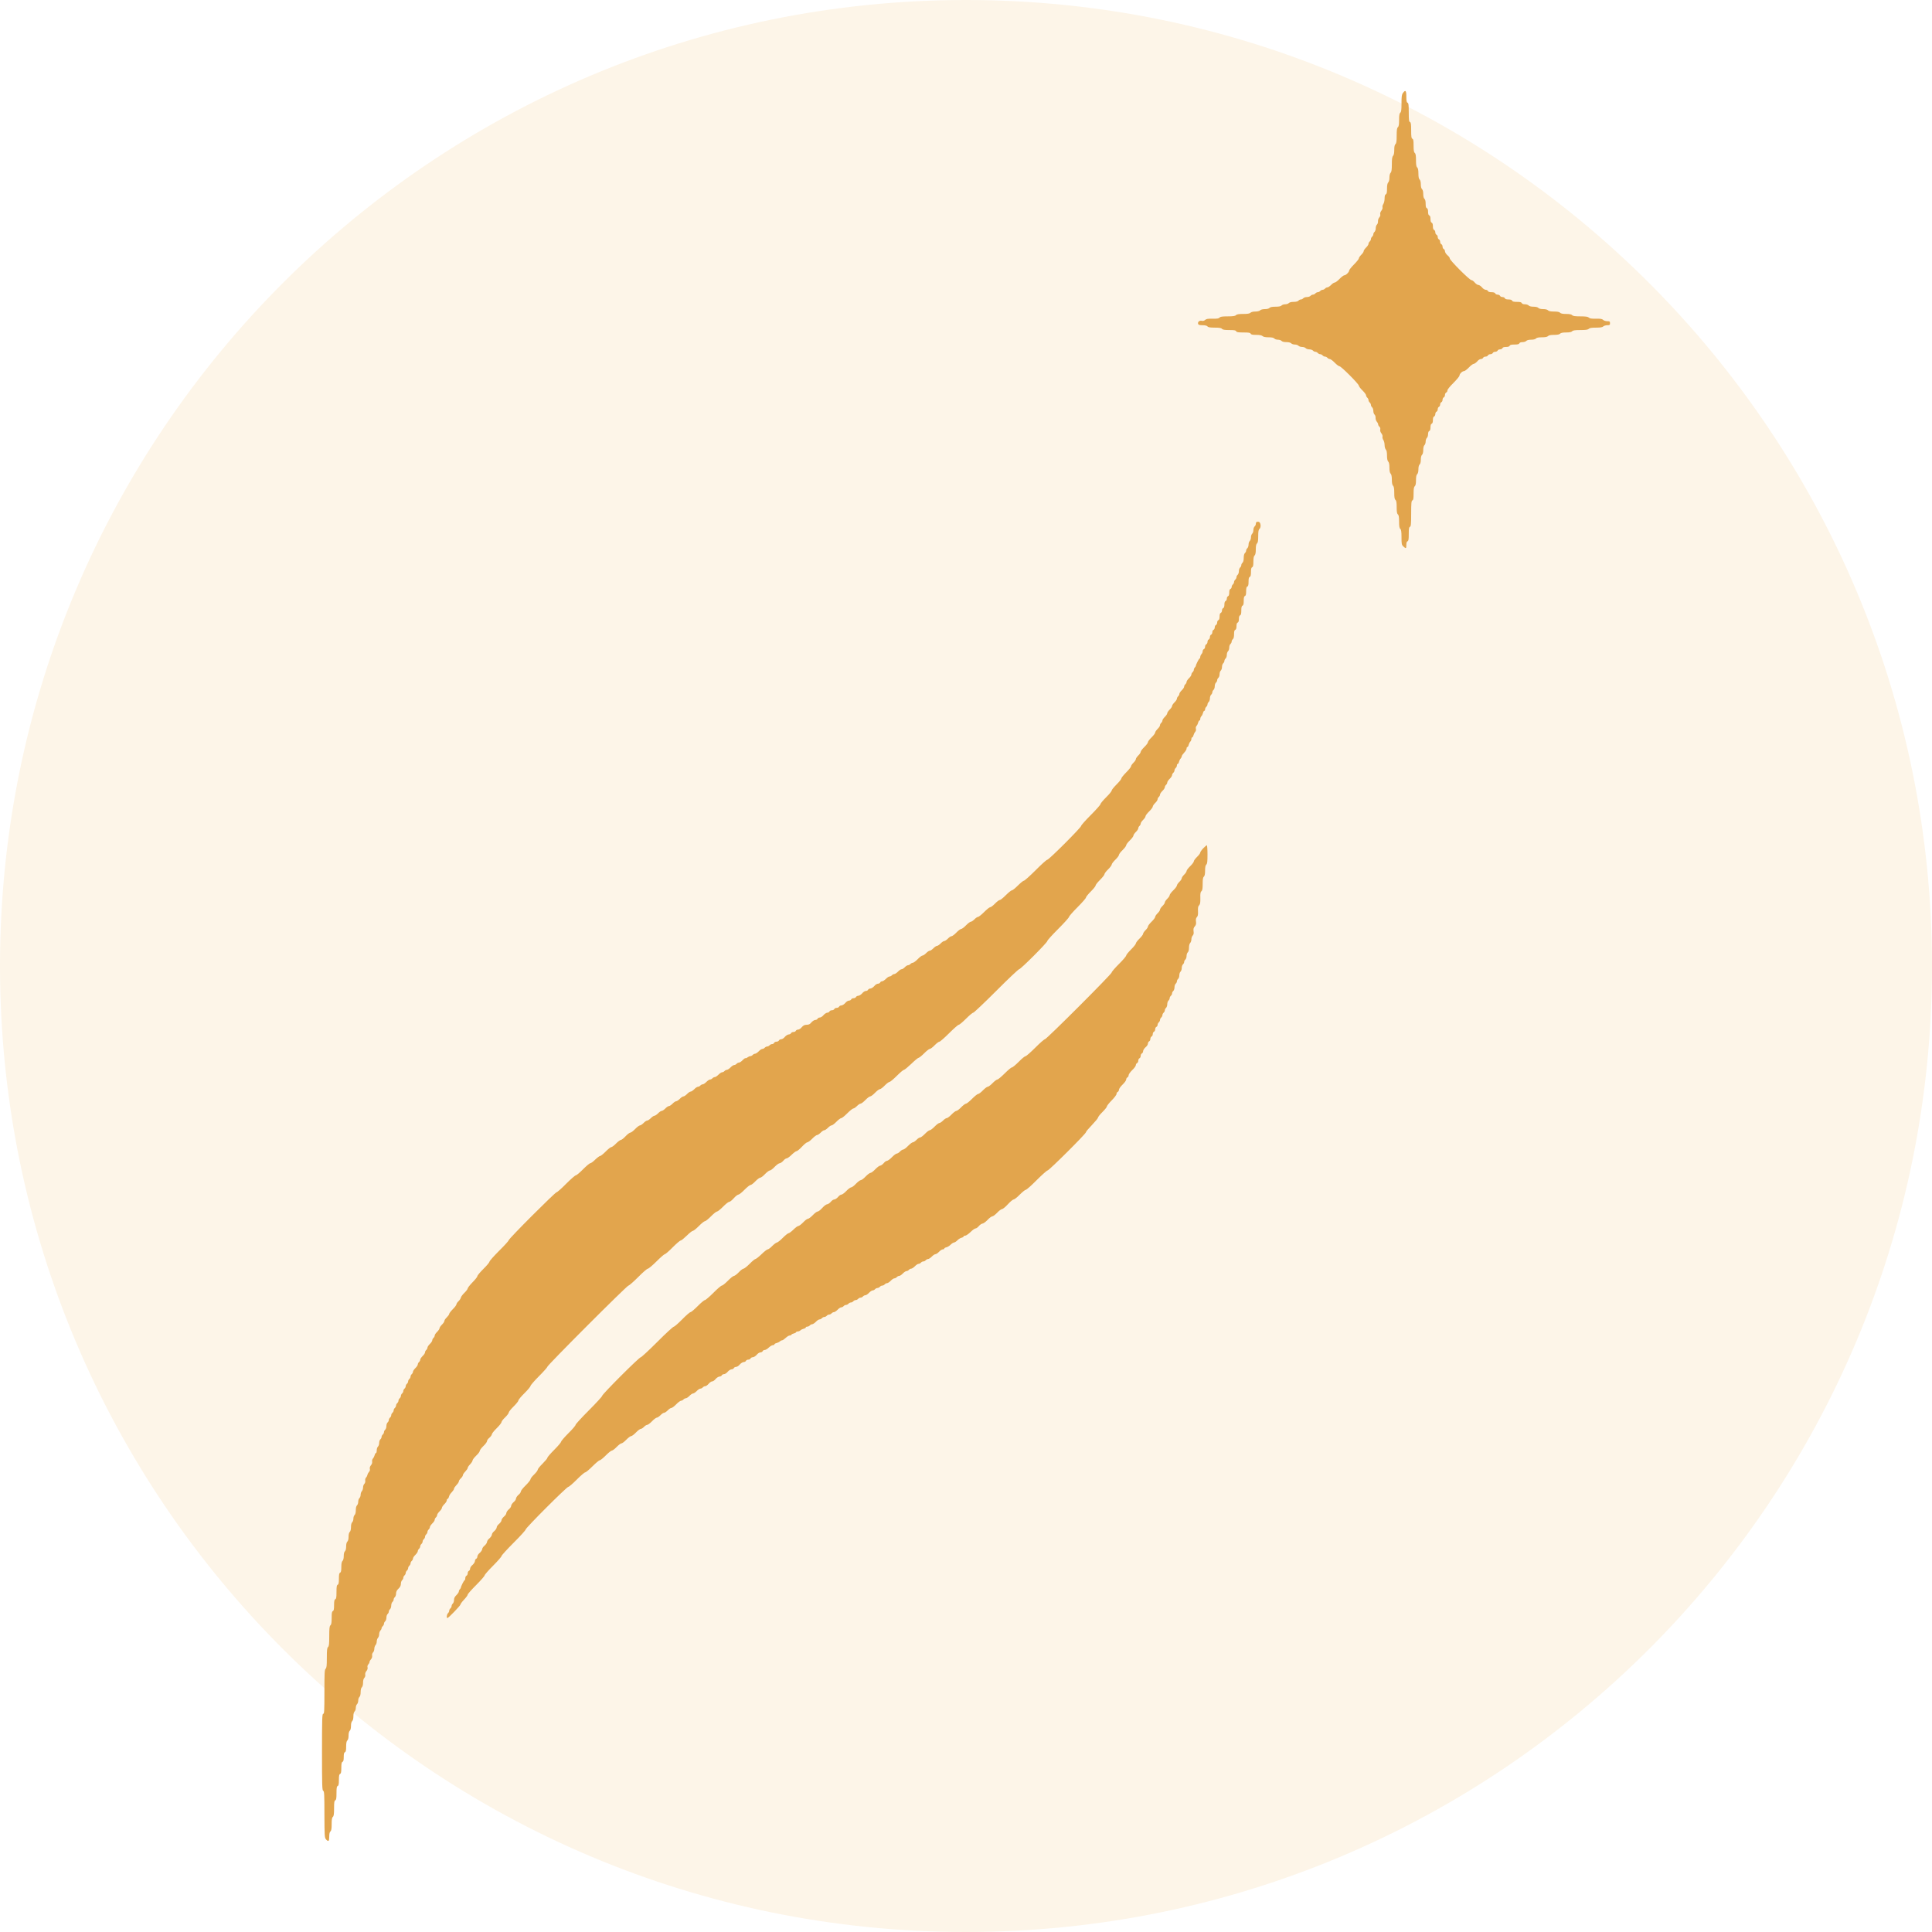
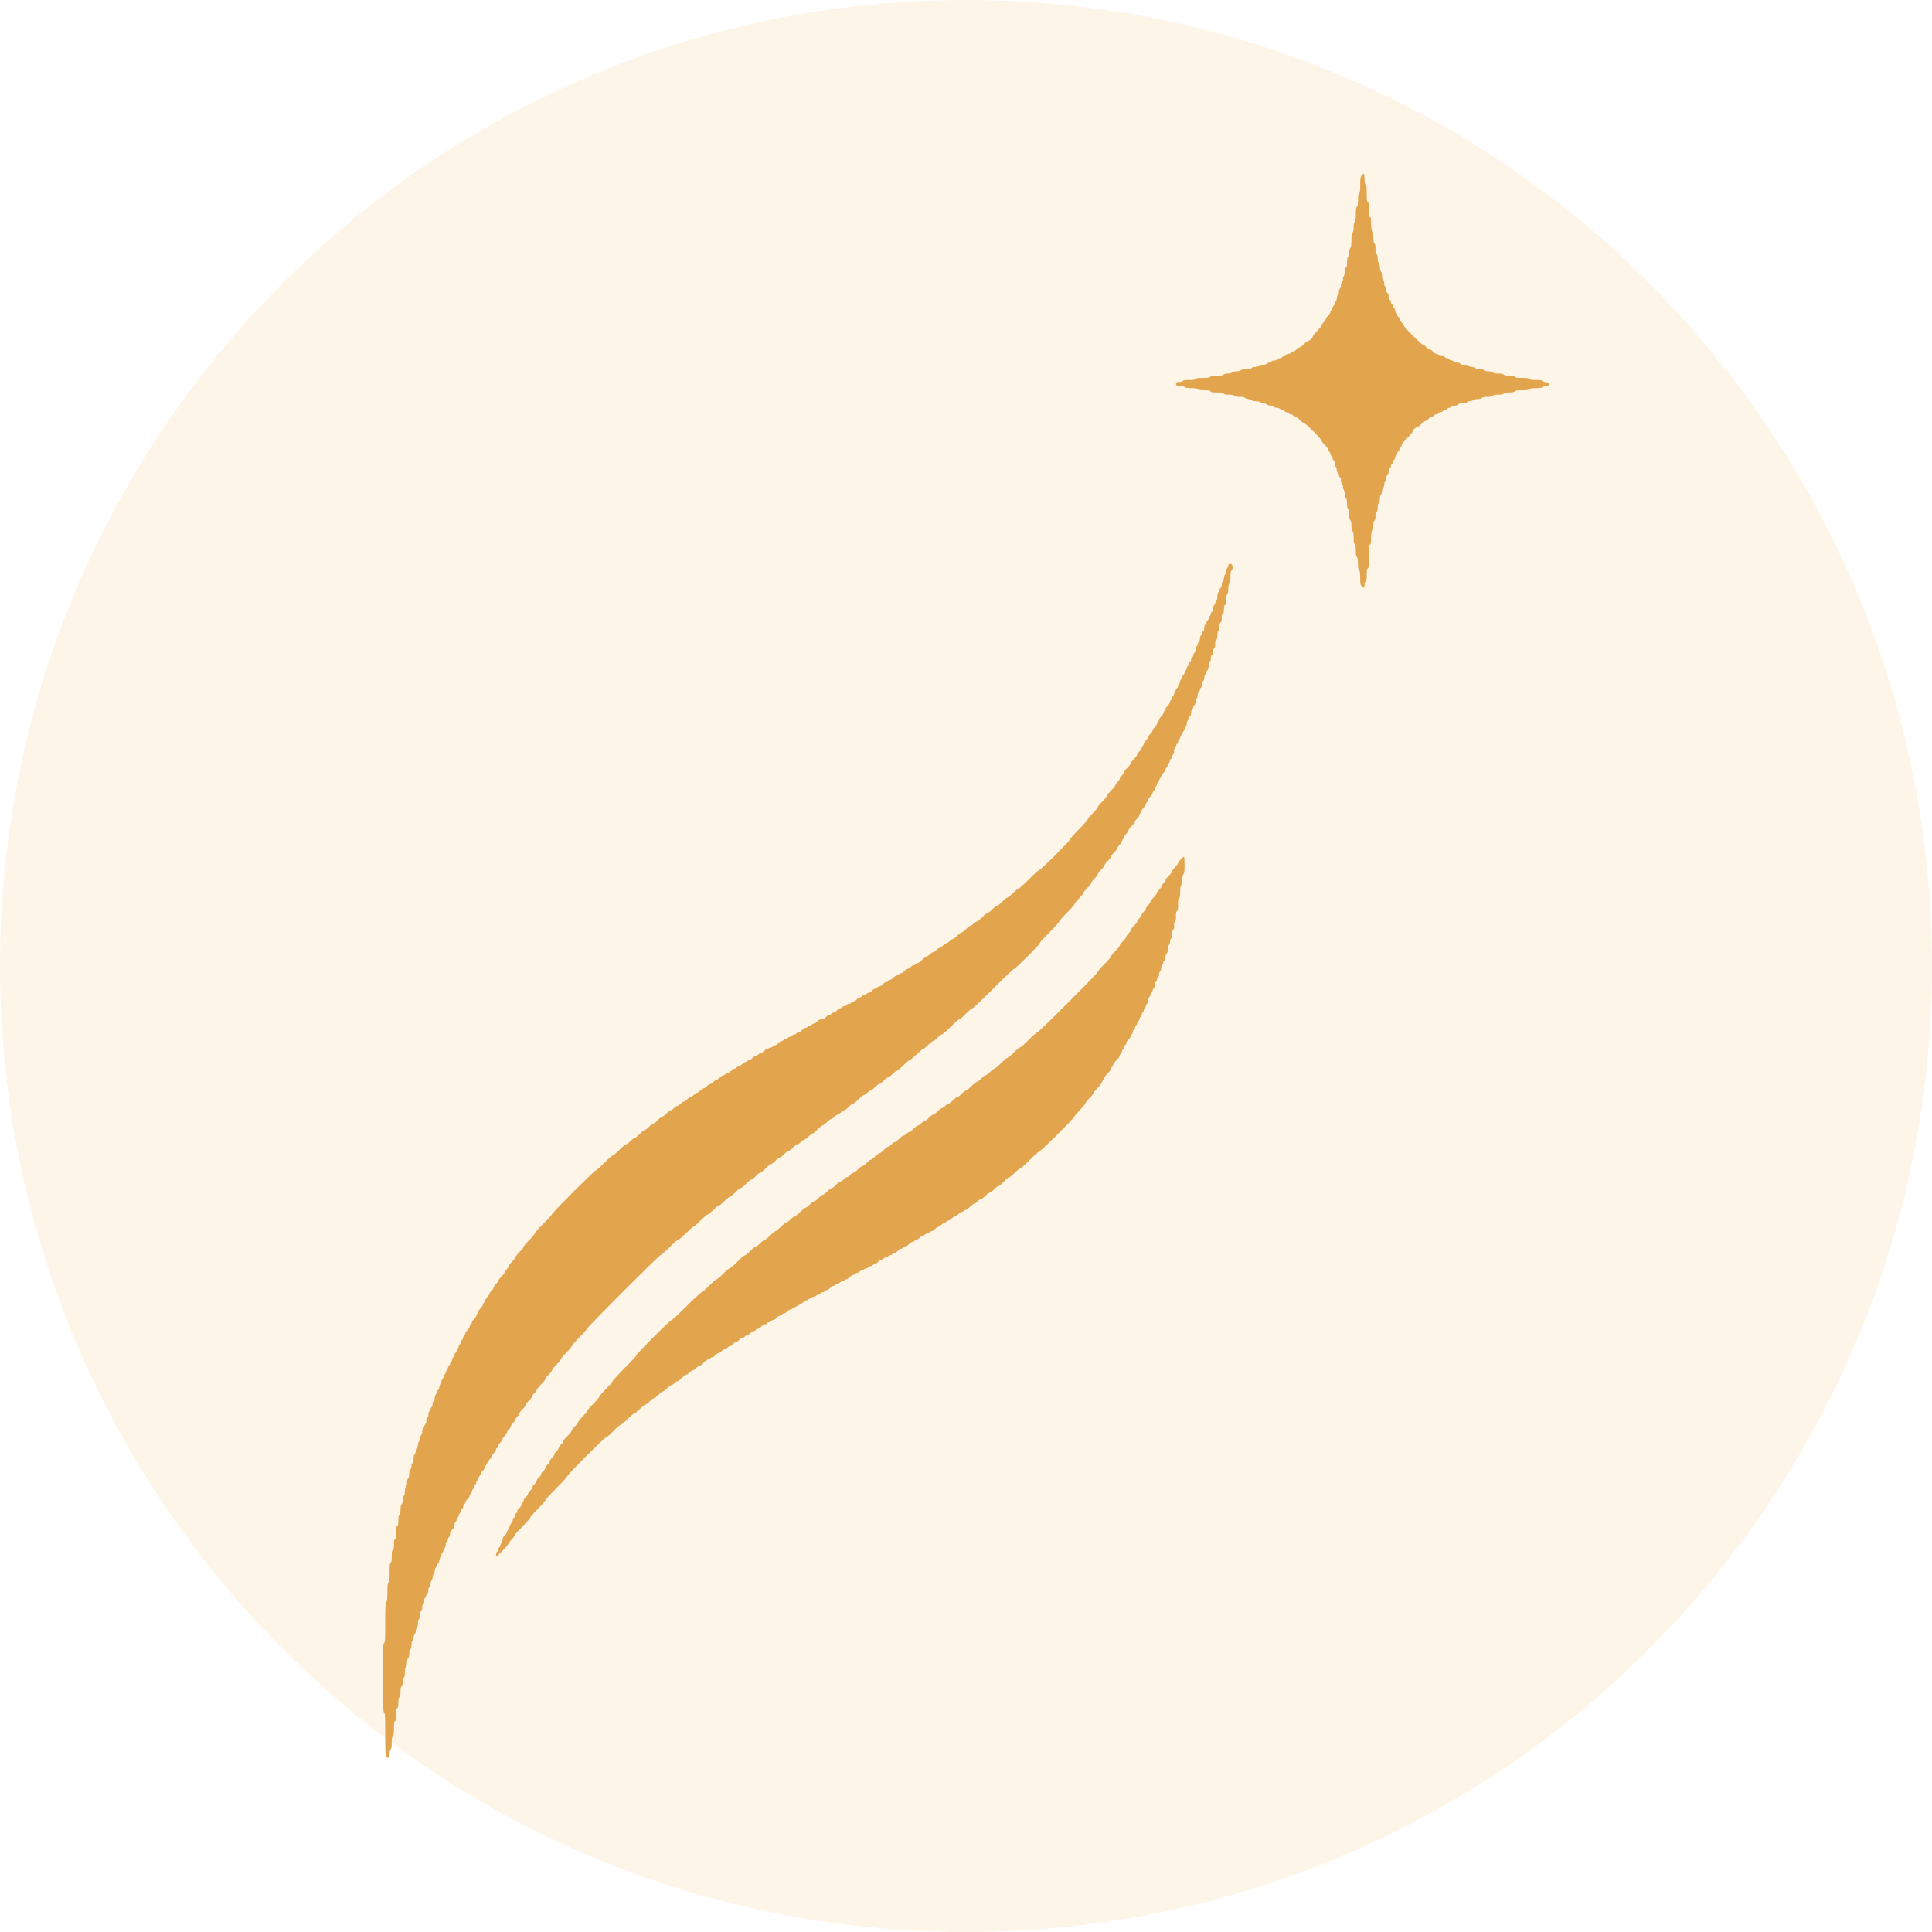
<svg xmlns="http://www.w3.org/2000/svg" viewBox="0 0 2400 2400" role="img" aria-label="Impulso — crema">
  <circle cx="1200" cy="1200" r="1200" fill="#fdf5e8" />
-   <g transform="translate(400 113)">
+   <g transform="translate(475.8 216.0) scale(0.9052)">
    <g transform="translate(0,2174) scale(0.1,-0.1)" fill="#E2A54D" stroke="none">
      <path d="M13428 21715 c-15 -19 -18 -45 -18 -128 0 -81 -3 -107 -15 -117 -11 -9 -15 -33 -15 -90 0 -57 -4 -81 -15 -90 -11 -9 -15 -35 -15 -105 0 -70 -4 -96 -15 -105 -10 -9 -15 -31 -15 -72 0 -39 -5 -64 -15 -74 -11 -12 -15 -39 -15 -105 0 -67 -4 -94 -15 -105 -9 -9 -15 -34 -15 -60 0 -27 -6 -52 -15 -60 -10 -11 -15 -36 -15 -79 0 -47 -4 -64 -15 -69 -10 -4 -15 -20 -15 -51 0 -25 -7 -57 -16 -70 -9 -14 -13 -32 -10 -41 3 -9 -3 -27 -14 -41 -12 -16 -18 -34 -14 -45 3 -12 -1 -27 -12 -39 -10 -11 -17 -33 -16 -48 1 -16 -5 -34 -13 -41 -8 -7 -15 -27 -15 -45 0 -18 -7 -38 -15 -45 -8 -7 -15 -20 -15 -30 0 -10 -7 -23 -15 -30 -8 -7 -15 -20 -15 -30 0 -10 -7 -23 -15 -30 -8 -7 -15 -20 -15 -29 0 -10 -13 -30 -30 -46 -16 -16 -30 -36 -30 -45 0 -9 -13 -29 -30 -45 -16 -16 -30 -36 -30 -45 0 -8 -27 -42 -60 -75 -33 -33 -60 -67 -60 -75 0 -20 -41 -60 -61 -60 -8 0 -35 -20 -59 -45 -24 -25 -51 -45 -60 -45 -9 0 -29 -13 -45 -30 -16 -16 -36 -30 -46 -30 -9 0 -22 -7 -29 -15 -7 -8 -20 -15 -30 -15 -10 0 -23 -7 -30 -15 -7 -8 -20 -15 -30 -15 -10 0 -23 -7 -30 -15 -7 -8 -20 -15 -30 -15 -10 0 -23 -7 -30 -15 -7 -8 -27 -15 -45 -15 -18 0 -38 -7 -45 -15 -7 -8 -20 -15 -30 -15 -10 0 -23 -7 -30 -15 -8 -9 -30 -15 -60 -15 -30 0 -52 -6 -60 -15 -7 -8 -27 -15 -45 -15 -18 0 -38 -7 -45 -15 -9 -10 -32 -15 -75 -15 -43 0 -66 -5 -75 -15 -8 -9 -30 -15 -57 -15 -26 0 -51 -6 -59 -15 -9 -9 -34 -15 -60 -15 -27 0 -52 -6 -60 -15 -11 -11 -37 -15 -90 -15 -54 0 -80 -4 -90 -15 -11 -11 -39 -15 -103 -15 -68 0 -92 -4 -101 -15 -10 -12 -31 -15 -87 -14 -57 1 -77 -2 -92 -15 -12 -11 -27 -15 -43 -11 -28 7 -54 -16 -44 -40 4 -11 20 -15 54 -15 32 0 54 -5 62 -15 9 -11 33 -15 90 -15 57 0 81 -4 90 -15 9 -11 33 -15 92 -15 61 0 80 -3 84 -15 5 -12 25 -15 90 -15 66 0 86 -3 90 -15 5 -11 22 -15 69 -15 43 0 68 -5 79 -15 10 -10 35 -15 74 -15 41 0 63 -5 72 -15 7 -8 27 -15 45 -15 18 0 38 -7 45 -15 8 -9 30 -15 60 -15 30 0 52 -6 60 -15 7 -8 27 -15 45 -15 18 0 38 -7 45 -15 7 -8 27 -15 45 -15 18 0 38 -7 45 -15 7 -8 27 -15 45 -15 18 0 38 -7 45 -15 7 -8 20 -15 30 -15 10 0 23 -7 30 -15 7 -8 20 -15 30 -15 10 0 23 -7 30 -15 7 -8 20 -15 30 -15 10 0 23 -7 30 -15 7 -8 20 -15 29 -15 9 0 37 -20 61 -45 24 -25 51 -45 60 -45 20 0 240 -220 240 -241 0 -8 20 -35 45 -59 25 -24 45 -52 45 -61 0 -9 7 -22 15 -29 8 -7 15 -20 15 -30 0 -10 7 -23 15 -30 8 -7 15 -20 15 -30 0 -10 7 -23 15 -30 8 -7 15 -27 15 -45 0 -18 7 -38 15 -45 8 -7 14 -25 13 -41 -1 -15 6 -36 15 -47 9 -10 17 -26 17 -34 0 -9 7 -21 16 -29 9 -7 13 -21 10 -35 -4 -13 2 -31 14 -47 11 -14 17 -32 14 -41 -3 -9 1 -27 10 -41 9 -13 16 -42 16 -64 0 -22 7 -46 15 -55 10 -10 15 -35 15 -75 0 -40 5 -65 15 -75 10 -10 15 -35 15 -75 0 -40 5 -65 15 -75 10 -10 15 -35 15 -75 0 -40 5 -65 15 -75 11 -10 15 -36 15 -89 0 -54 4 -78 15 -87 11 -9 15 -33 15 -90 0 -57 4 -81 15 -90 11 -9 15 -33 15 -90 0 -57 4 -81 15 -90 11 -9 15 -35 15 -104 0 -84 2 -95 23 -114 32 -30 37 -28 37 18 0 27 5 43 15 46 12 5 15 25 15 90 0 66 3 86 15 90 12 5 15 33 15 164 0 131 3 159 15 164 12 4 15 23 15 84 0 59 4 83 15 92 10 9 15 32 15 75 0 43 5 66 15 75 9 8 15 30 15 60 0 30 6 52 15 60 9 8 15 30 15 60 0 30 6 52 15 60 9 8 15 30 15 60 0 30 6 52 15 60 8 7 15 27 15 45 0 18 7 38 15 45 8 7 15 28 15 47 0 21 6 36 15 39 10 4 15 20 15 45 0 26 5 42 15 45 10 4 15 20 15 45 0 26 5 42 15 45 8 4 15 17 15 30 0 14 7 27 15 30 8 4 15 17 15 30 0 14 7 27 15 30 8 4 15 16 15 29 0 13 7 25 15 29 8 3 15 16 15 30 0 13 7 26 15 30 8 3 15 16 15 30 0 13 7 26 15 30 8 3 15 14 15 25 0 12 31 51 75 94 41 41 75 82 75 91 0 21 35 56 57 56 9 0 36 20 60 45 23 25 51 45 60 45 10 1 29 14 43 30 13 17 34 30 46 30 12 0 24 7 28 15 3 8 16 15 30 15 13 0 26 7 30 15 3 8 16 15 30 15 13 0 26 7 30 15 3 8 16 15 30 15 13 0 26 7 30 15 3 8 16 15 30 15 13 0 26 7 30 15 3 10 19 15 45 15 25 0 41 5 45 15 4 11 21 15 60 15 39 0 55 4 60 15 3 9 18 15 39 15 19 0 40 7 47 15 8 9 30 15 60 15 30 0 52 6 60 15 9 10 32 15 75 15 43 0 66 5 75 15 9 10 32 15 75 15 43 0 66 5 75 15 9 10 32 15 75 15 43 0 66 5 75 15 9 11 35 15 102 15 66 0 93 4 104 15 11 11 37 15 90 15 54 0 80 4 90 15 9 8 31 15 50 15 30 0 34 3 34 25 0 22 -4 25 -34 25 -19 0 -42 7 -51 16 -13 13 -33 16 -90 15 -54 -1 -76 2 -88 14 -12 11 -38 15 -105 15 -67 0 -93 4 -102 15 -9 10 -32 15 -75 15 -43 0 -66 5 -75 15 -9 10 -32 15 -75 15 -43 0 -66 5 -75 15 -8 9 -30 15 -60 15 -30 0 -52 6 -60 15 -8 9 -30 15 -60 15 -30 0 -52 6 -60 15 -7 8 -28 15 -47 15 -21 0 -36 6 -39 15 -5 11 -21 15 -60 15 -39 0 -56 4 -60 15 -4 10 -20 15 -45 15 -26 0 -42 5 -45 15 -4 8 -17 15 -30 15 -14 0 -27 7 -30 15 -4 8 -17 15 -30 15 -14 0 -27 7 -30 15 -4 10 -20 15 -45 15 -26 0 -42 5 -45 15 -4 8 -16 15 -28 15 -12 0 -33 13 -46 30 -14 16 -34 30 -45 30 -11 0 -31 14 -45 30 -13 17 -32 30 -41 30 -23 0 -269 246 -269 269 0 9 -13 28 -30 41 -16 14 -29 35 -30 48 0 12 -7 25 -15 28 -8 4 -15 17 -15 30 0 14 -7 27 -15 30 -8 4 -15 17 -15 30 0 14 -7 27 -15 30 -8 4 -15 16 -15 29 0 13 -7 25 -15 29 -8 3 -15 16 -15 30 0 13 -7 26 -15 30 -10 3 -15 19 -15 45 0 25 -5 41 -15 45 -10 3 -15 19 -15 45 0 25 -5 41 -15 45 -10 3 -15 19 -15 45 0 25 -5 41 -15 45 -11 4 -15 20 -15 54 0 32 -5 54 -15 62 -9 8 -15 30 -15 60 0 30 -6 52 -15 60 -9 8 -15 30 -15 60 0 30 -6 52 -15 60 -10 9 -15 32 -15 75 0 43 -5 66 -15 75 -11 9 -15 33 -15 90 0 57 -4 81 -15 90 -11 9 -15 33 -15 92 0 61 -3 80 -15 84 -12 5 -15 26 -15 104 0 78 -3 99 -15 104 -12 4 -15 27 -15 120 0 92 -3 115 -15 120 -11 4 -15 22 -15 76 0 76 -11 88 -42 45z M11607 16384 c-4 -4 -7 -15 -7 -24 0 -10 -7 -23 -15 -30 -8 -7 -15 -27 -15 -45 0 -18 -7 -38 -15 -45 -8 -7 -15 -27 -15 -45 0 -18 -7 -38 -15 -45 -8 -7 -15 -27 -15 -45 0 -18 -7 -38 -15 -45 -8 -7 -15 -20 -15 -30 0 -10 -7 -23 -15 -30 -9 -8 -15 -30 -15 -60 0 -30 -6 -52 -15 -60 -8 -7 -15 -20 -15 -30 0 -10 -7 -23 -15 -30 -8 -7 -15 -27 -15 -45 0 -18 -7 -38 -15 -45 -8 -7 -15 -20 -15 -30 0 -10 -7 -23 -15 -30 -8 -7 -15 -20 -15 -30 0 -10 -7 -23 -15 -30 -8 -7 -15 -21 -15 -32 0 -10 -7 -21 -15 -24 -10 -4 -15 -20 -15 -45 0 -26 -5 -42 -15 -45 -8 -4 -15 -17 -15 -30 0 -14 -7 -27 -15 -30 -10 -4 -15 -20 -15 -44 0 -24 -5 -40 -15 -44 -8 -3 -15 -16 -15 -30 0 -13 -7 -26 -15 -30 -10 -3 -15 -19 -15 -45 0 -25 -5 -41 -15 -45 -8 -3 -15 -16 -15 -30 0 -13 -7 -26 -15 -30 -8 -3 -15 -16 -15 -30 0 -13 -7 -26 -15 -30 -8 -3 -15 -16 -15 -30 0 -13 -7 -26 -15 -30 -8 -3 -15 -16 -15 -30 0 -13 -7 -26 -15 -30 -8 -3 -15 -16 -15 -30 0 -13 -7 -26 -15 -30 -8 -3 -15 -16 -15 -30 0 -13 -7 -26 -15 -30 -8 -3 -15 -15 -15 -26 0 -12 -7 -28 -15 -36 -8 -9 -15 -24 -15 -35 0 -10 -4 -19 -8 -19 -8 0 -46 -76 -47 -92 0 -4 -6 -13 -12 -19 -7 -7 -13 -21 -13 -30 0 -9 -7 -22 -15 -29 -8 -7 -15 -20 -15 -29 0 -10 -13 -30 -30 -46 -16 -16 -30 -36 -30 -46 0 -9 -7 -22 -15 -29 -8 -7 -15 -20 -15 -29 0 -10 -13 -30 -30 -46 -16 -16 -30 -36 -30 -46 0 -9 -7 -22 -15 -29 -8 -7 -15 -20 -15 -29 0 -10 -13 -30 -30 -46 -16 -16 -30 -36 -30 -45 0 -9 -13 -29 -30 -45 -16 -16 -30 -36 -30 -45 0 -9 -13 -29 -30 -45 -16 -16 -30 -36 -30 -46 0 -9 -7 -22 -15 -29 -8 -7 -15 -20 -15 -29 0 -10 -13 -30 -30 -46 -16 -16 -30 -36 -30 -45 0 -9 -20 -36 -45 -60 -25 -24 -45 -51 -45 -60 0 -9 -20 -36 -45 -60 -25 -24 -45 -51 -45 -60 0 -9 -13 -29 -30 -45 -16 -16 -30 -36 -30 -45 0 -9 -13 -29 -30 -45 -16 -16 -30 -36 -30 -45 0 -8 -27 -42 -60 -75 -33 -33 -60 -66 -60 -75 0 -9 -27 -42 -60 -75 -33 -33 -60 -66 -60 -75 0 -9 -31 -47 -70 -85 -38 -38 -70 -76 -70 -85 0 -8 -54 -69 -120 -135 -66 -66 -120 -127 -120 -135 0 -20 -400 -420 -420 -420 -9 0 -74 -58 -145 -130 -71 -71 -137 -130 -145 -130 -9 0 -42 -27 -75 -60 -33 -33 -66 -60 -75 -60 -9 0 -42 -27 -75 -60 -33 -33 -66 -60 -75 -60 -9 0 -36 -20 -60 -45 -24 -25 -51 -45 -60 -45 -9 0 -42 -27 -75 -60 -33 -33 -67 -60 -75 -60 -9 0 -29 -13 -45 -30 -16 -16 -36 -30 -45 -30 -9 0 -36 -20 -60 -45 -24 -25 -51 -45 -60 -45 -9 0 -36 -20 -60 -45 -24 -25 -51 -45 -60 -45 -9 0 -29 -13 -45 -30 -16 -16 -36 -30 -45 -30 -9 0 -29 -13 -45 -30 -16 -16 -36 -30 -45 -30 -9 0 -29 -13 -45 -30 -16 -16 -36 -30 -45 -30 -9 0 -29 -13 -45 -30 -16 -16 -36 -30 -45 -30 -9 0 -36 -20 -60 -45 -24 -25 -52 -45 -61 -45 -9 0 -22 -7 -29 -15 -7 -8 -20 -15 -29 -15 -10 0 -28 -11 -41 -25 -13 -14 -31 -25 -40 -25 -9 0 -29 -13 -45 -30 -16 -16 -36 -30 -46 -30 -9 0 -22 -7 -29 -15 -7 -8 -20 -15 -29 -15 -10 0 -30 -13 -46 -30 -16 -16 -37 -30 -47 -30 -10 0 -21 -7 -24 -15 -4 -8 -16 -15 -28 -15 -12 0 -33 -13 -46 -30 -14 -16 -35 -29 -48 -30 -12 0 -25 -7 -28 -15 -4 -8 -16 -15 -28 -15 -12 0 -33 -13 -46 -30 -14 -16 -35 -29 -48 -30 -12 0 -25 -7 -28 -15 -4 -8 -17 -15 -30 -15 -14 0 -27 -7 -30 -15 -4 -8 -16 -15 -28 -15 -12 0 -33 -13 -46 -30 -14 -16 -35 -29 -48 -30 -12 0 -25 -7 -28 -15 -4 -8 -17 -15 -30 -15 -14 0 -27 -7 -30 -15 -4 -8 -17 -15 -30 -15 -14 0 -27 -7 -30 -15 -4 -8 -16 -15 -28 -15 -11 -1 -32 -14 -46 -30 -13 -17 -34 -30 -46 -30 -12 0 -24 -7 -28 -15 -3 -8 -16 -15 -28 -15 -13 -1 -34 -14 -48 -30 -18 -23 -33 -30 -60 -30 -26 -1 -41 -8 -60 -30 -13 -17 -34 -30 -46 -30 -12 0 -24 -7 -28 -15 -3 -8 -16 -15 -30 -15 -13 0 -26 -7 -30 -15 -3 -8 -16 -15 -28 -15 -13 -1 -34 -14 -48 -30 -13 -17 -34 -30 -46 -30 -12 0 -24 -7 -28 -15 -3 -8 -16 -15 -30 -15 -13 0 -26 -7 -30 -15 -3 -8 -14 -15 -24 -15 -11 0 -25 -7 -32 -15 -7 -8 -20 -15 -30 -15 -10 0 -23 -7 -30 -15 -7 -8 -20 -15 -29 -15 -10 0 -30 -13 -46 -30 -16 -16 -36 -30 -46 -30 -9 0 -22 -7 -29 -15 -7 -8 -20 -15 -29 -15 -9 0 -25 -7 -35 -15 -10 -8 -22 -12 -26 -10 -4 2 -20 -9 -35 -25 -16 -17 -36 -30 -46 -30 -9 0 -22 -7 -29 -15 -7 -8 -20 -15 -29 -15 -10 0 -30 -13 -46 -30 -16 -16 -36 -30 -46 -30 -9 0 -22 -7 -29 -15 -7 -8 -20 -15 -29 -15 -10 0 -30 -14 -46 -30 -16 -16 -36 -30 -46 -30 -9 0 -22 -7 -29 -15 -7 -8 -20 -15 -29 -15 -10 0 -30 -14 -46 -30 -16 -16 -36 -30 -46 -30 -9 0 -22 -7 -29 -15 -7 -8 -20 -15 -29 -15 -10 0 -30 -13 -46 -30 -16 -16 -36 -30 -45 -30 -9 0 -29 -13 -45 -30 -16 -16 -36 -30 -45 -30 -9 0 -29 -13 -45 -30 -16 -16 -36 -30 -45 -30 -9 0 -29 -13 -45 -30 -16 -16 -36 -30 -45 -30 -9 0 -29 -13 -45 -30 -16 -16 -36 -30 -45 -30 -9 0 -29 -13 -45 -30 -16 -16 -36 -30 -45 -30 -9 0 -29 -14 -45 -30 -16 -16 -36 -30 -45 -30 -9 0 -29 -13 -45 -30 -16 -16 -36 -30 -45 -30 -9 0 -36 -20 -60 -45 -24 -25 -51 -45 -60 -45 -9 0 -36 -20 -59 -45 -23 -25 -49 -45 -57 -45 -9 0 -36 -20 -61 -45 -24 -25 -51 -45 -60 -45 -8 0 -40 -25 -69 -55 -30 -30 -61 -55 -69 -55 -8 0 -35 -20 -61 -45 -25 -25 -52 -45 -61 -45 -9 0 -49 -34 -90 -75 -40 -41 -81 -75 -89 -75 -9 0 -63 -47 -121 -105 -57 -58 -110 -105 -118 -105 -18 0 -595 -577 -595 -596 0 -7 -54 -67 -120 -132 -66 -66 -120 -127 -120 -136 0 -8 -34 -49 -75 -89 -41 -41 -75 -81 -75 -90 0 -9 -27 -43 -60 -76 -33 -34 -60 -68 -60 -76 0 -8 -18 -33 -40 -54 -23 -22 -43 -49 -45 -60 -2 -12 -15 -32 -29 -45 -14 -13 -26 -30 -26 -39 0 -8 -20 -36 -45 -60 -25 -25 -45 -52 -45 -59 0 -8 -14 -27 -30 -43 -17 -16 -30 -36 -30 -45 0 -9 -13 -29 -30 -45 -16 -16 -30 -36 -30 -45 0 -9 -14 -29 -30 -45 -17 -16 -30 -36 -30 -46 0 -9 -7 -22 -15 -29 -8 -7 -15 -20 -15 -29 0 -10 -13 -30 -30 -46 -16 -16 -30 -36 -30 -46 0 -9 -7 -22 -15 -29 -8 -7 -15 -20 -15 -29 0 -10 -13 -30 -30 -46 -16 -16 -30 -36 -30 -46 0 -9 -7 -22 -15 -29 -8 -7 -15 -20 -15 -29 0 -10 -13 -30 -30 -46 -16 -16 -30 -36 -30 -46 0 -9 -7 -22 -15 -29 -8 -7 -15 -20 -15 -30 0 -10 -7 -23 -15 -30 -8 -7 -15 -20 -15 -30 0 -10 -7 -23 -15 -30 -8 -7 -15 -20 -15 -30 0 -10 -7 -23 -15 -30 -8 -7 -15 -20 -15 -30 0 -10 -7 -23 -15 -30 -8 -7 -15 -20 -15 -30 0 -10 -7 -23 -15 -30 -8 -7 -15 -20 -15 -30 0 -10 -7 -23 -15 -30 -8 -7 -15 -20 -15 -30 0 -10 -7 -23 -15 -30 -8 -7 -15 -20 -15 -30 0 -10 -7 -23 -15 -30 -8 -7 -15 -20 -15 -30 0 -10 -7 -23 -15 -30 -8 -7 -15 -20 -15 -30 0 -10 -7 -23 -15 -30 -8 -7 -15 -27 -15 -45 0 -18 -7 -38 -15 -45 -8 -7 -15 -20 -15 -30 0 -10 -7 -23 -15 -30 -8 -7 -15 -20 -15 -30 0 -10 -7 -23 -15 -30 -8 -7 -15 -27 -15 -45 0 -18 -7 -38 -15 -45 -8 -7 -15 -28 -15 -46 0 -19 -4 -34 -10 -34 -5 0 -13 -12 -16 -27 -4 -15 -14 -34 -22 -42 -7 -8 -12 -25 -9 -38 2 -14 -3 -32 -15 -45 -12 -14 -17 -31 -14 -44 4 -14 0 -29 -10 -38 -8 -9 -17 -25 -19 -36 -2 -11 -10 -27 -18 -35 -8 -7 -12 -25 -10 -38 3 -14 -2 -30 -11 -40 -9 -8 -16 -29 -16 -46 0 -16 -7 -36 -15 -45 -8 -8 -15 -28 -15 -44 0 -16 -7 -35 -15 -42 -8 -7 -15 -27 -15 -45 0 -18 -7 -38 -15 -45 -9 -8 -15 -30 -15 -60 0 -30 -6 -52 -15 -60 -8 -7 -15 -27 -15 -45 0 -18 -7 -38 -15 -45 -9 -8 -15 -30 -15 -60 0 -30 -6 -52 -15 -60 -9 -8 -15 -30 -15 -60 0 -30 -6 -52 -15 -60 -9 -8 -15 -30 -15 -60 0 -30 -6 -52 -15 -60 -9 -8 -15 -30 -15 -60 0 -30 -6 -52 -15 -60 -10 -9 -15 -32 -15 -77 0 -47 -4 -65 -15 -69 -11 -5 -15 -23 -15 -75 0 -53 -4 -71 -15 -75 -12 -5 -15 -25 -15 -90 0 -66 -3 -86 -15 -90 -11 -5 -15 -23 -15 -74 0 -51 -4 -69 -15 -74 -12 -4 -15 -23 -15 -84 0 -59 -4 -83 -15 -92 -12 -10 -15 -38 -15 -135 0 -97 -3 -125 -15 -135 -12 -10 -15 -38 -15 -135 0 -97 -3 -125 -15 -135 -13 -11 -15 -55 -15 -286 0 -237 -2 -274 -15 -274 -13 0 -15 -59 -15 -475 0 -414 2 -476 15 -481 13 -5 15 -47 15 -293 1 -265 2 -288 19 -309 30 -35 41 -27 41 32 0 35 5 58 15 66 11 9 15 33 15 90 0 57 4 81 15 90 11 9 15 35 15 107 0 74 3 95 15 99 12 5 15 25 15 89 0 64 3 84 15 89 11 4 15 22 15 75 0 52 4 70 15 75 11 4 15 22 15 75 0 52 4 70 15 75 11 4 15 21 15 60 0 39 4 55 15 60 11 4 15 22 15 69 0 45 5 68 15 77 9 8 15 30 15 60 0 30 6 52 15 60 9 8 15 30 15 60 0 30 6 52 15 60 9 8 15 30 15 60 0 30 6 52 15 60 8 7 15 27 15 45 0 18 7 38 15 45 8 7 15 27 15 45 0 18 7 38 15 45 9 8 15 30 15 60 0 30 6 52 15 60 9 8 15 30 15 57 0 27 6 51 16 60 9 9 14 26 11 40 -2 14 3 32 15 45 12 14 17 31 14 44 -4 13 0 29 9 38 8 8 15 21 15 29 0 8 8 24 19 35 11 13 16 31 14 45 -3 14 2 31 11 40 9 8 16 29 16 46 0 16 7 36 15 45 8 8 15 28 15 45 0 16 7 36 15 45 8 8 15 28 15 45 0 16 7 36 15 45 8 8 15 21 15 29 0 8 7 20 15 27 8 7 15 20 15 30 0 10 7 23 15 30 8 7 15 27 15 45 0 18 7 38 15 45 8 7 15 20 15 30 0 10 7 23 15 30 8 7 15 27 15 45 0 18 7 38 15 45 8 7 15 20 15 30 0 10 7 23 15 30 8 7 15 27 15 44 0 23 9 41 30 61 21 20 30 38 30 61 0 17 7 37 15 44 8 7 15 20 15 30 0 10 7 23 15 30 8 7 15 20 15 30 0 10 7 23 15 30 8 7 15 20 15 30 0 10 7 23 15 30 8 7 15 20 15 30 0 10 7 23 15 30 8 7 15 20 15 29 0 10 13 30 30 46 16 16 30 36 30 46 0 9 7 22 15 29 8 7 15 20 15 30 0 10 7 23 15 30 8 7 15 20 15 30 0 10 7 23 15 30 8 7 15 20 15 30 0 10 7 23 15 30 8 7 15 20 15 30 0 10 7 23 15 30 8 7 15 20 15 29 0 10 14 30 30 46 17 16 30 36 30 46 0 9 7 22 15 29 8 7 15 20 15 29 0 10 14 30 30 46 17 16 30 36 30 45 0 9 14 29 30 45 17 16 30 37 30 47 0 10 4 18 10 18 5 0 13 12 17 27 3 16 19 41 35 56 15 16 28 35 28 44 0 8 14 28 30 45 17 16 30 37 30 45 0 9 11 26 25 39 14 13 25 30 25 38 0 9 13 29 30 46 16 17 30 37 30 45 0 8 13 28 30 45 16 17 30 38 30 47 0 9 20 36 45 60 25 23 45 50 45 60 0 9 20 36 45 60 25 23 45 51 45 61 0 10 13 29 30 42 16 14 29 33 30 42 0 10 27 44 60 76 33 33 60 66 60 76 0 9 20 36 45 59 25 24 45 51 45 60 0 9 27 43 60 75 33 33 60 66 60 75 0 9 34 50 75 90 41 41 75 81 75 90 0 8 47 63 105 121 58 58 105 111 105 118 0 19 988 1008 1007 1008 8 0 62 47 120 105 57 58 111 105 121 105 9 0 58 41 107 90 50 50 96 90 103 90 8 0 52 38 98 85 47 47 91 85 100 85 8 0 41 27 75 60 33 33 67 60 76 60 9 0 42 27 75 60 32 33 66 60 75 60 9 0 42 27 75 60 32 33 66 60 75 60 9 0 42 27 75 60 32 33 66 60 76 60 10 0 35 20 57 45 22 25 48 45 57 45 10 0 44 27 76 60 33 33 66 60 76 60 9 0 36 20 59 45 24 25 51 45 60 45 10 0 37 20 60 45 24 25 51 45 60 45 10 0 37 20 60 45 24 25 52 45 63 45 10 1 30 14 44 30 13 17 32 30 41 30 10 0 38 20 63 45 26 25 53 45 61 45 9 0 39 25 67 55 28 30 58 55 67 55 9 0 37 20 61 45 24 25 51 45 60 45 9 0 29 14 45 30 16 17 36 30 45 30 9 0 29 14 45 30 16 17 36 30 45 30 9 0 36 20 60 45 24 25 51 45 60 45 9 0 42 27 75 60 33 33 67 60 75 60 9 0 29 14 45 30 16 16 36 30 45 30 9 0 36 20 60 45 24 25 51 45 60 45 9 0 36 20 60 45 24 25 51 45 60 45 9 0 36 20 60 45 24 25 51 45 60 45 8 0 49 34 90 75 41 41 81 75 89 75 8 0 49 34 92 75 42 41 83 75 91 75 7 0 38 25 68 55 30 30 61 55 70 55 9 0 36 20 60 45 24 25 51 45 60 45 8 0 62 47 120 105 58 58 112 105 120 105 9 0 49 34 90 75 41 41 81 75 90 75 8 0 137 122 285 270 148 149 277 270 285 270 20 0 350 331 350 350 0 9 61 76 135 150 74 74 135 142 135 150 0 8 47 62 105 120 58 58 105 112 105 120 0 9 27 42 60 75 33 33 60 66 60 75 0 9 25 40 55 70 30 30 55 61 55 70 0 9 20 36 45 60 25 24 45 51 45 60 0 9 20 36 45 60 25 24 45 51 45 60 0 9 20 36 45 60 25 24 45 51 45 60 0 9 20 36 45 60 25 24 45 51 45 60 0 9 14 29 30 45 17 16 30 36 30 46 0 9 7 22 15 29 8 7 15 20 15 29 0 10 14 30 30 46 17 16 30 36 30 45 0 9 20 36 45 60 25 24 45 51 45 60 0 9 14 29 30 45 17 16 30 36 30 46 0 9 7 22 15 29 8 7 15 20 15 29 0 10 14 30 30 46 17 16 30 36 30 46 0 9 7 22 15 29 8 7 15 20 15 29 0 10 14 30 30 46 17 16 30 36 30 46 0 9 7 22 15 29 8 7 15 20 15 30 0 10 7 23 15 30 8 7 15 21 15 31 0 11 4 19 10 19 5 0 13 12 16 27 4 15 13 34 21 41 7 7 13 20 13 27 0 8 14 28 30 45 17 17 30 40 30 50 0 11 4 20 10 20 5 0 13 12 16 27 4 15 13 34 21 41 7 7 13 22 13 33 0 10 4 19 10 19 5 0 13 12 16 27 4 15 14 34 21 42 9 8 12 23 9 37 -4 13 0 28 7 36 8 7 17 26 21 41 3 15 11 27 16 27 6 0 10 9 10 19 0 11 6 26 13 33 8 7 17 26 21 41 3 15 11 27 16 27 6 0 10 8 10 19 0 10 7 24 15 31 8 7 15 20 15 30 0 10 7 23 15 30 8 7 15 27 15 45 0 18 7 38 15 45 8 7 15 20 15 30 0 10 7 23 15 30 8 7 15 27 15 45 0 18 7 38 15 45 8 7 15 20 15 30 0 10 7 23 15 30 8 7 15 27 15 45 0 18 7 38 15 45 8 7 15 27 15 45 0 18 7 38 15 45 8 7 15 20 15 30 0 10 7 23 15 30 8 7 15 27 15 45 0 18 7 38 15 45 8 7 15 27 15 45 0 18 7 38 15 45 8 7 15 20 15 30 0 10 7 23 15 30 10 8 15 30 15 62 0 34 4 50 15 54 10 4 15 20 15 45 0 26 5 42 15 45 10 4 15 20 15 45 0 26 5 42 15 45 11 5 15 21 15 60 0 39 4 56 15 60 11 5 15 21 15 60 0 39 4 56 15 60 11 4 15 21 15 59 0 38 4 55 15 59 11 4 15 21 15 60 0 39 4 55 15 60 11 4 15 21 15 60 0 39 4 55 15 60 11 4 15 22 15 69 0 45 5 68 15 77 10 9 15 32 15 75 0 43 5 66 15 75 11 9 15 33 15 90 0 58 4 81 16 90 23 20 15 84 -11 88 -12 2 -24 0 -28 -4z M10947 12332 c-20 -21 -37 -45 -37 -53 0 -8 -18 -33 -40 -54 -22 -21 -40 -46 -40 -55 0 -9 -20 -36 -45 -60 -25 -24 -45 -51 -45 -60 0 -9 -13 -29 -30 -45 -16 -16 -30 -36 -30 -45 0 -9 -13 -29 -30 -45 -16 -16 -30 -36 -30 -45 0 -9 -20 -36 -45 -60 -25 -24 -45 -51 -45 -60 0 -9 -13 -29 -30 -45 -16 -16 -30 -36 -30 -45 0 -9 -13 -29 -30 -45 -16 -16 -30 -36 -30 -45 0 -9 -13 -29 -30 -45 -16 -16 -30 -36 -30 -45 0 -9 -20 -36 -45 -60 -25 -24 -45 -51 -45 -60 0 -9 -13 -29 -30 -45 -16 -16 -30 -36 -30 -45 0 -9 -20 -36 -45 -60 -25 -24 -45 -51 -45 -60 0 -9 -27 -42 -60 -75 -33 -33 -60 -66 -60 -75 0 -8 -40 -56 -90 -105 -49 -49 -90 -96 -90 -105 0 -20 -810 -830 -830 -830 -9 0 -62 -47 -120 -105 -58 -58 -112 -105 -120 -105 -9 0 -47 -31 -85 -70 -38 -38 -76 -70 -85 -70 -9 0 -49 -34 -90 -75 -41 -41 -82 -75 -90 -75 -9 0 -36 -20 -60 -45 -24 -25 -51 -45 -60 -45 -9 0 -36 -20 -60 -45 -24 -25 -51 -45 -60 -45 -9 0 -42 -27 -75 -60 -33 -33 -66 -60 -75 -60 -9 0 -36 -20 -60 -45 -24 -25 -51 -45 -60 -45 -9 0 -36 -20 -60 -45 -24 -25 -51 -45 -60 -45 -9 0 -29 -13 -45 -30 -16 -16 -36 -30 -45 -30 -9 0 -36 -20 -60 -45 -24 -25 -51 -45 -60 -45 -9 0 -36 -20 -60 -45 -24 -25 -51 -45 -60 -45 -9 0 -29 -13 -45 -30 -16 -16 -36 -30 -45 -30 -9 0 -36 -20 -60 -45 -24 -25 -51 -45 -60 -45 -9 0 -27 -11 -40 -25 -13 -14 -31 -25 -40 -25 -9 0 -36 -20 -60 -45 -24 -25 -52 -45 -61 -45 -10 0 -29 -13 -42 -30 -14 -16 -34 -30 -43 -30 -10 0 -37 -20 -61 -45 -23 -25 -50 -45 -60 -45 -9 0 -36 -20 -60 -45 -23 -25 -50 -45 -60 -45 -9 0 -36 -20 -60 -45 -23 -25 -50 -45 -60 -45 -9 0 -36 -20 -60 -45 -23 -25 -51 -45 -61 -45 -10 0 -29 -13 -42 -30 -14 -16 -34 -29 -45 -30 -12 0 -32 -13 -45 -30 -14 -16 -34 -29 -45 -30 -11 0 -38 -20 -60 -45 -22 -25 -48 -45 -58 -45 -9 0 -37 -20 -60 -45 -24 -25 -51 -45 -60 -45 -10 0 -37 -20 -60 -45 -24 -25 -51 -45 -60 -45 -9 0 -36 -20 -61 -45 -26 -25 -53 -45 -61 -45 -8 0 -39 -25 -69 -55 -30 -31 -64 -58 -75 -60 -11 -2 -37 -22 -59 -44 -22 -23 -47 -41 -55 -41 -9 0 -43 -27 -77 -60 -34 -33 -68 -60 -76 -60 -7 0 -40 -27 -72 -60 -33 -33 -67 -60 -76 -60 -9 0 -36 -20 -59 -45 -24 -25 -51 -45 -60 -45 -9 0 -43 -27 -75 -60 -33 -33 -66 -60 -75 -60 -9 0 -56 -40 -105 -90 -49 -49 -97 -90 -105 -90 -9 0 -50 -34 -90 -75 -41 -41 -81 -75 -89 -75 -9 0 -55 -40 -104 -90 -48 -49 -95 -90 -103 -90 -9 0 -102 -85 -206 -190 -104 -104 -197 -190 -205 -190 -20 0 -480 -460 -480 -480 0 -8 -74 -89 -165 -180 -91 -91 -165 -172 -165 -180 0 -9 -40 -56 -90 -105 -49 -49 -90 -97 -90 -105 0 -8 -38 -53 -85 -100 -47 -47 -85 -91 -85 -99 0 -8 -27 -40 -60 -73 -33 -32 -60 -66 -60 -75 0 -9 -20 -36 -45 -60 -25 -23 -45 -50 -45 -59 0 -10 -27 -43 -60 -76 -33 -32 -60 -66 -60 -76 0 -10 -13 -29 -30 -42 -16 -14 -29 -34 -30 -45 0 -12 -13 -32 -30 -45 -16 -14 -29 -34 -30 -45 0 -12 -13 -32 -30 -45 -16 -14 -29 -34 -30 -45 0 -12 -13 -32 -30 -45 -16 -14 -30 -34 -30 -45 0 -11 -14 -31 -30 -45 -17 -13 -30 -33 -30 -45 -1 -11 -14 -31 -30 -45 -17 -13 -30 -33 -30 -45 -1 -11 -14 -31 -30 -45 -17 -13 -30 -33 -30 -45 -1 -11 -14 -31 -30 -45 -17 -13 -30 -33 -30 -45 -1 -11 -14 -31 -30 -45 -17 -13 -30 -34 -30 -46 0 -12 -7 -24 -15 -28 -8 -3 -15 -16 -15 -28 -1 -13 -14 -34 -30 -48 -17 -13 -30 -34 -30 -46 0 -12 -7 -24 -15 -28 -8 -3 -15 -16 -15 -30 0 -13 -7 -26 -15 -30 -8 -3 -15 -17 -15 -31 0 -14 -4 -25 -8 -25 -8 0 -46 -76 -47 -92 0 -4 -6 -13 -12 -20 -7 -6 -13 -19 -13 -28 0 -9 -14 -29 -30 -45 -21 -20 -30 -38 -30 -61 0 -17 -7 -37 -15 -44 -8 -7 -15 -20 -15 -30 0 -10 -7 -23 -15 -30 -8 -7 -15 -20 -15 -30 0 -10 -7 -23 -15 -30 -15 -13 -21 -60 -7 -60 13 0 162 155 162 168 0 7 20 35 45 61 25 26 45 54 45 62 0 8 47 61 105 119 58 58 105 112 105 120 0 8 47 62 105 120 58 58 105 112 105 120 0 8 68 83 150 165 83 82 150 157 150 165 0 20 510 530 530 530 9 0 56 41 105 90 49 50 97 90 105 90 9 0 49 34 90 75 41 41 82 75 90 75 9 0 42 27 75 60 33 33 66 60 75 60 9 0 36 20 60 45 24 25 51 45 60 45 9 0 36 20 60 45 24 25 51 45 60 45 9 0 36 20 60 45 24 25 51 45 60 45 9 0 27 11 40 25 13 14 31 25 40 25 9 0 36 20 60 45 24 25 51 45 60 45 9 0 29 14 45 30 16 17 36 30 45 30 9 0 29 14 45 30 16 17 36 30 45 30 9 0 36 20 60 45 24 25 52 45 61 45 9 0 22 7 29 15 7 8 20 15 29 15 10 0 30 14 46 30 16 17 36 30 45 30 9 0 29 14 45 30 16 17 36 30 46 30 9 0 22 7 29 15 7 8 20 15 30 15 10 0 30 14 43 30 14 17 34 30 44 30 11 0 30 13 43 30 14 16 35 29 48 30 12 0 25 7 28 15 4 8 16 15 28 15 12 0 33 13 46 30 14 16 35 29 48 30 12 0 25 7 28 15 4 8 16 15 28 15 12 0 33 13 46 30 14 16 35 29 48 30 12 0 25 7 28 15 4 8 16 15 29 15 13 0 25 7 29 15 3 8 16 15 28 15 13 1 34 14 48 30 13 17 34 30 46 30 12 0 24 7 28 15 3 8 14 15 25 15 11 0 34 13 51 30 17 16 40 30 50 30 11 0 20 4 20 10 0 5 12 13 27 16 15 4 34 13 41 21 7 7 20 13 27 13 8 0 28 14 45 30 17 16 39 30 50 30 10 0 20 5 22 10 2 6 14 12 28 15 14 3 26 9 28 15 2 5 12 10 22 10 10 0 25 6 32 13 7 8 26 17 41 21 15 3 27 11 27 16 0 6 8 10 19 10 10 0 24 7 31 15 7 8 20 15 29 15 10 0 30 14 46 30 16 17 36 30 46 30 9 0 22 7 29 15 7 8 20 15 30 15 10 0 23 7 30 15 7 8 20 15 30 15 10 0 23 7 30 15 7 8 20 15 29 15 10 0 30 14 46 30 16 17 36 30 46 30 9 0 22 7 29 15 7 8 20 15 30 15 10 0 23 7 30 15 7 8 20 15 30 15 10 0 23 7 30 15 7 8 20 15 30 15 10 0 23 7 30 15 7 8 20 15 30 15 10 0 23 7 30 15 7 8 20 15 29 15 10 0 30 13 46 30 16 17 36 30 46 30 9 0 22 7 29 15 7 8 20 15 30 15 10 0 23 7 30 15 7 8 20 15 30 15 10 0 23 7 30 15 7 8 20 15 29 15 10 0 30 14 46 30 16 17 36 30 46 30 9 0 22 7 29 15 7 8 20 15 29 15 10 0 30 13 46 30 16 17 36 30 46 30 9 0 22 7 29 15 7 8 20 15 29 15 10 0 30 14 46 30 16 17 36 30 46 30 9 0 22 7 29 15 7 8 20 15 30 15 10 0 23 7 30 15 7 8 20 15 29 15 10 0 30 14 46 30 16 17 36 30 45 30 9 0 29 13 45 30 16 17 37 30 47 30 10 0 18 4 18 10 0 5 12 13 28 16 15 4 37 18 50 31 12 13 32 26 43 28 12 2 31 15 43 28 12 13 34 27 49 31 15 3 27 11 27 16 0 6 9 10 20 10 11 0 40 20 66 45 25 25 53 45 63 45 9 0 28 13 41 30 14 16 34 29 44 30 11 0 39 20 63 45 23 25 50 45 60 45 9 0 36 20 60 45 23 25 51 45 60 45 10 0 43 27 73 60 30 33 63 60 72 60 10 0 44 27 76 60 33 33 66 60 75 60 9 0 70 54 135 120 66 66 127 120 135 120 19 0 477 456 477 475 0 8 34 48 75 90 41 43 75 84 75 92 0 8 25 40 55 69 30 30 55 61 55 69 0 9 27 42 60 76 33 33 60 69 60 80 0 11 7 22 15 25 8 4 15 15 15 27 0 11 20 40 45 64 25 23 45 52 45 63 0 11 7 23 15 26 8 4 15 15 15 27 0 11 20 40 45 64 25 23 45 51 45 62 0 10 7 21 15 25 8 3 15 16 15 30 0 13 7 26 15 30 8 3 15 16 15 30 0 13 7 26 15 30 8 3 15 16 15 28 1 13 14 34 30 48 17 13 30 34 30 46 0 12 7 24 15 28 8 3 15 16 15 30 0 13 7 26 15 30 8 3 15 16 15 30 0 13 7 26 15 30 8 3 15 16 15 30 0 13 7 26 15 30 8 3 15 14 15 24 0 11 7 25 15 32 8 7 15 20 15 30 0 10 7 23 15 30 8 7 15 20 15 30 0 10 7 23 15 30 8 7 15 20 15 30 0 10 7 23 15 30 8 7 15 27 15 45 0 18 7 38 15 45 8 7 15 20 15 30 0 10 7 23 15 30 8 7 15 20 15 30 0 10 7 23 15 30 8 7 15 27 15 45 0 18 7 38 15 45 8 7 15 20 15 30 0 10 7 23 15 30 8 7 15 27 15 45 0 18 7 38 15 45 8 7 15 27 15 45 0 18 7 38 15 45 8 7 15 20 15 30 0 10 7 23 15 30 8 7 15 27 15 45 0 18 7 38 15 45 9 8 15 30 15 57 0 26 6 51 15 59 8 9 15 29 15 45 0 17 7 38 16 47 11 11 15 27 11 53 -4 29 0 44 15 61 15 17 19 32 15 61 -4 26 0 42 11 54 12 12 16 31 14 73 -2 44 1 62 14 74 13 14 16 33 15 90 -2 55 2 76 14 86 11 9 15 32 15 90 0 57 4 81 15 90 10 9 15 32 15 75 0 43 5 66 15 75 12 10 15 37 15 126 0 63 -4 114 -8 114 -4 0 -25 -17 -45 -38z" />
    </g>
  </g>
</svg>
